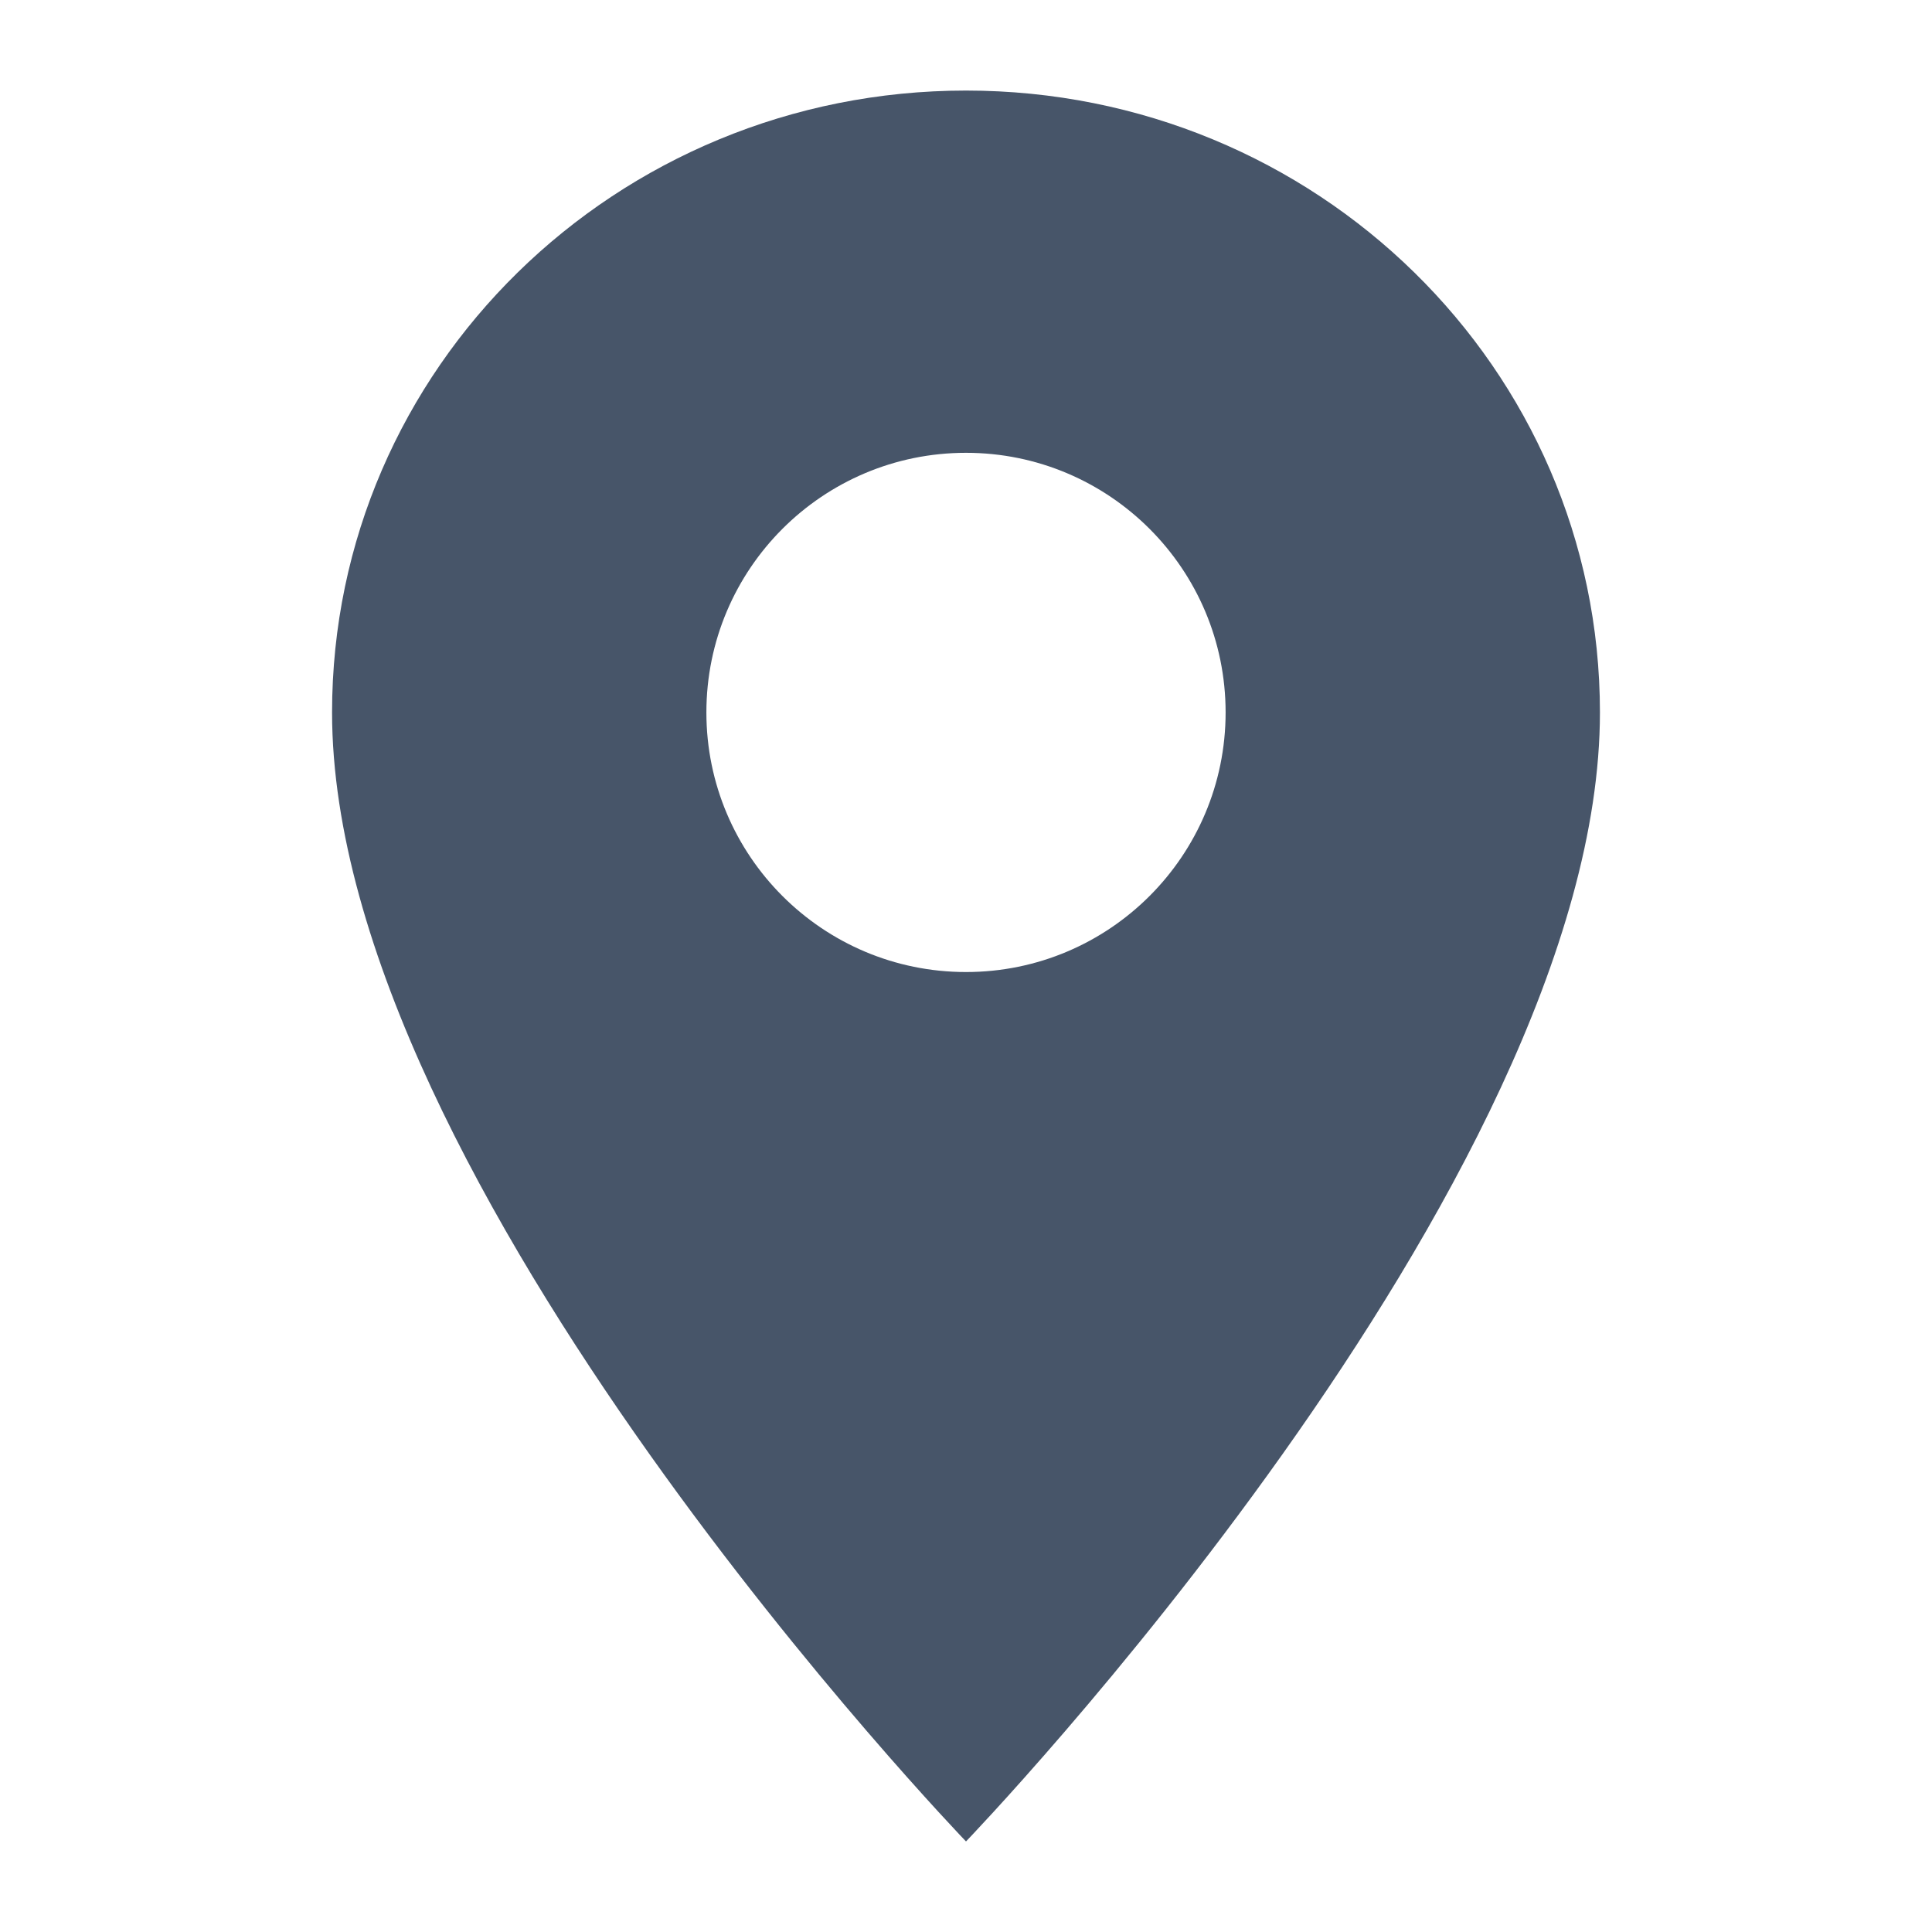
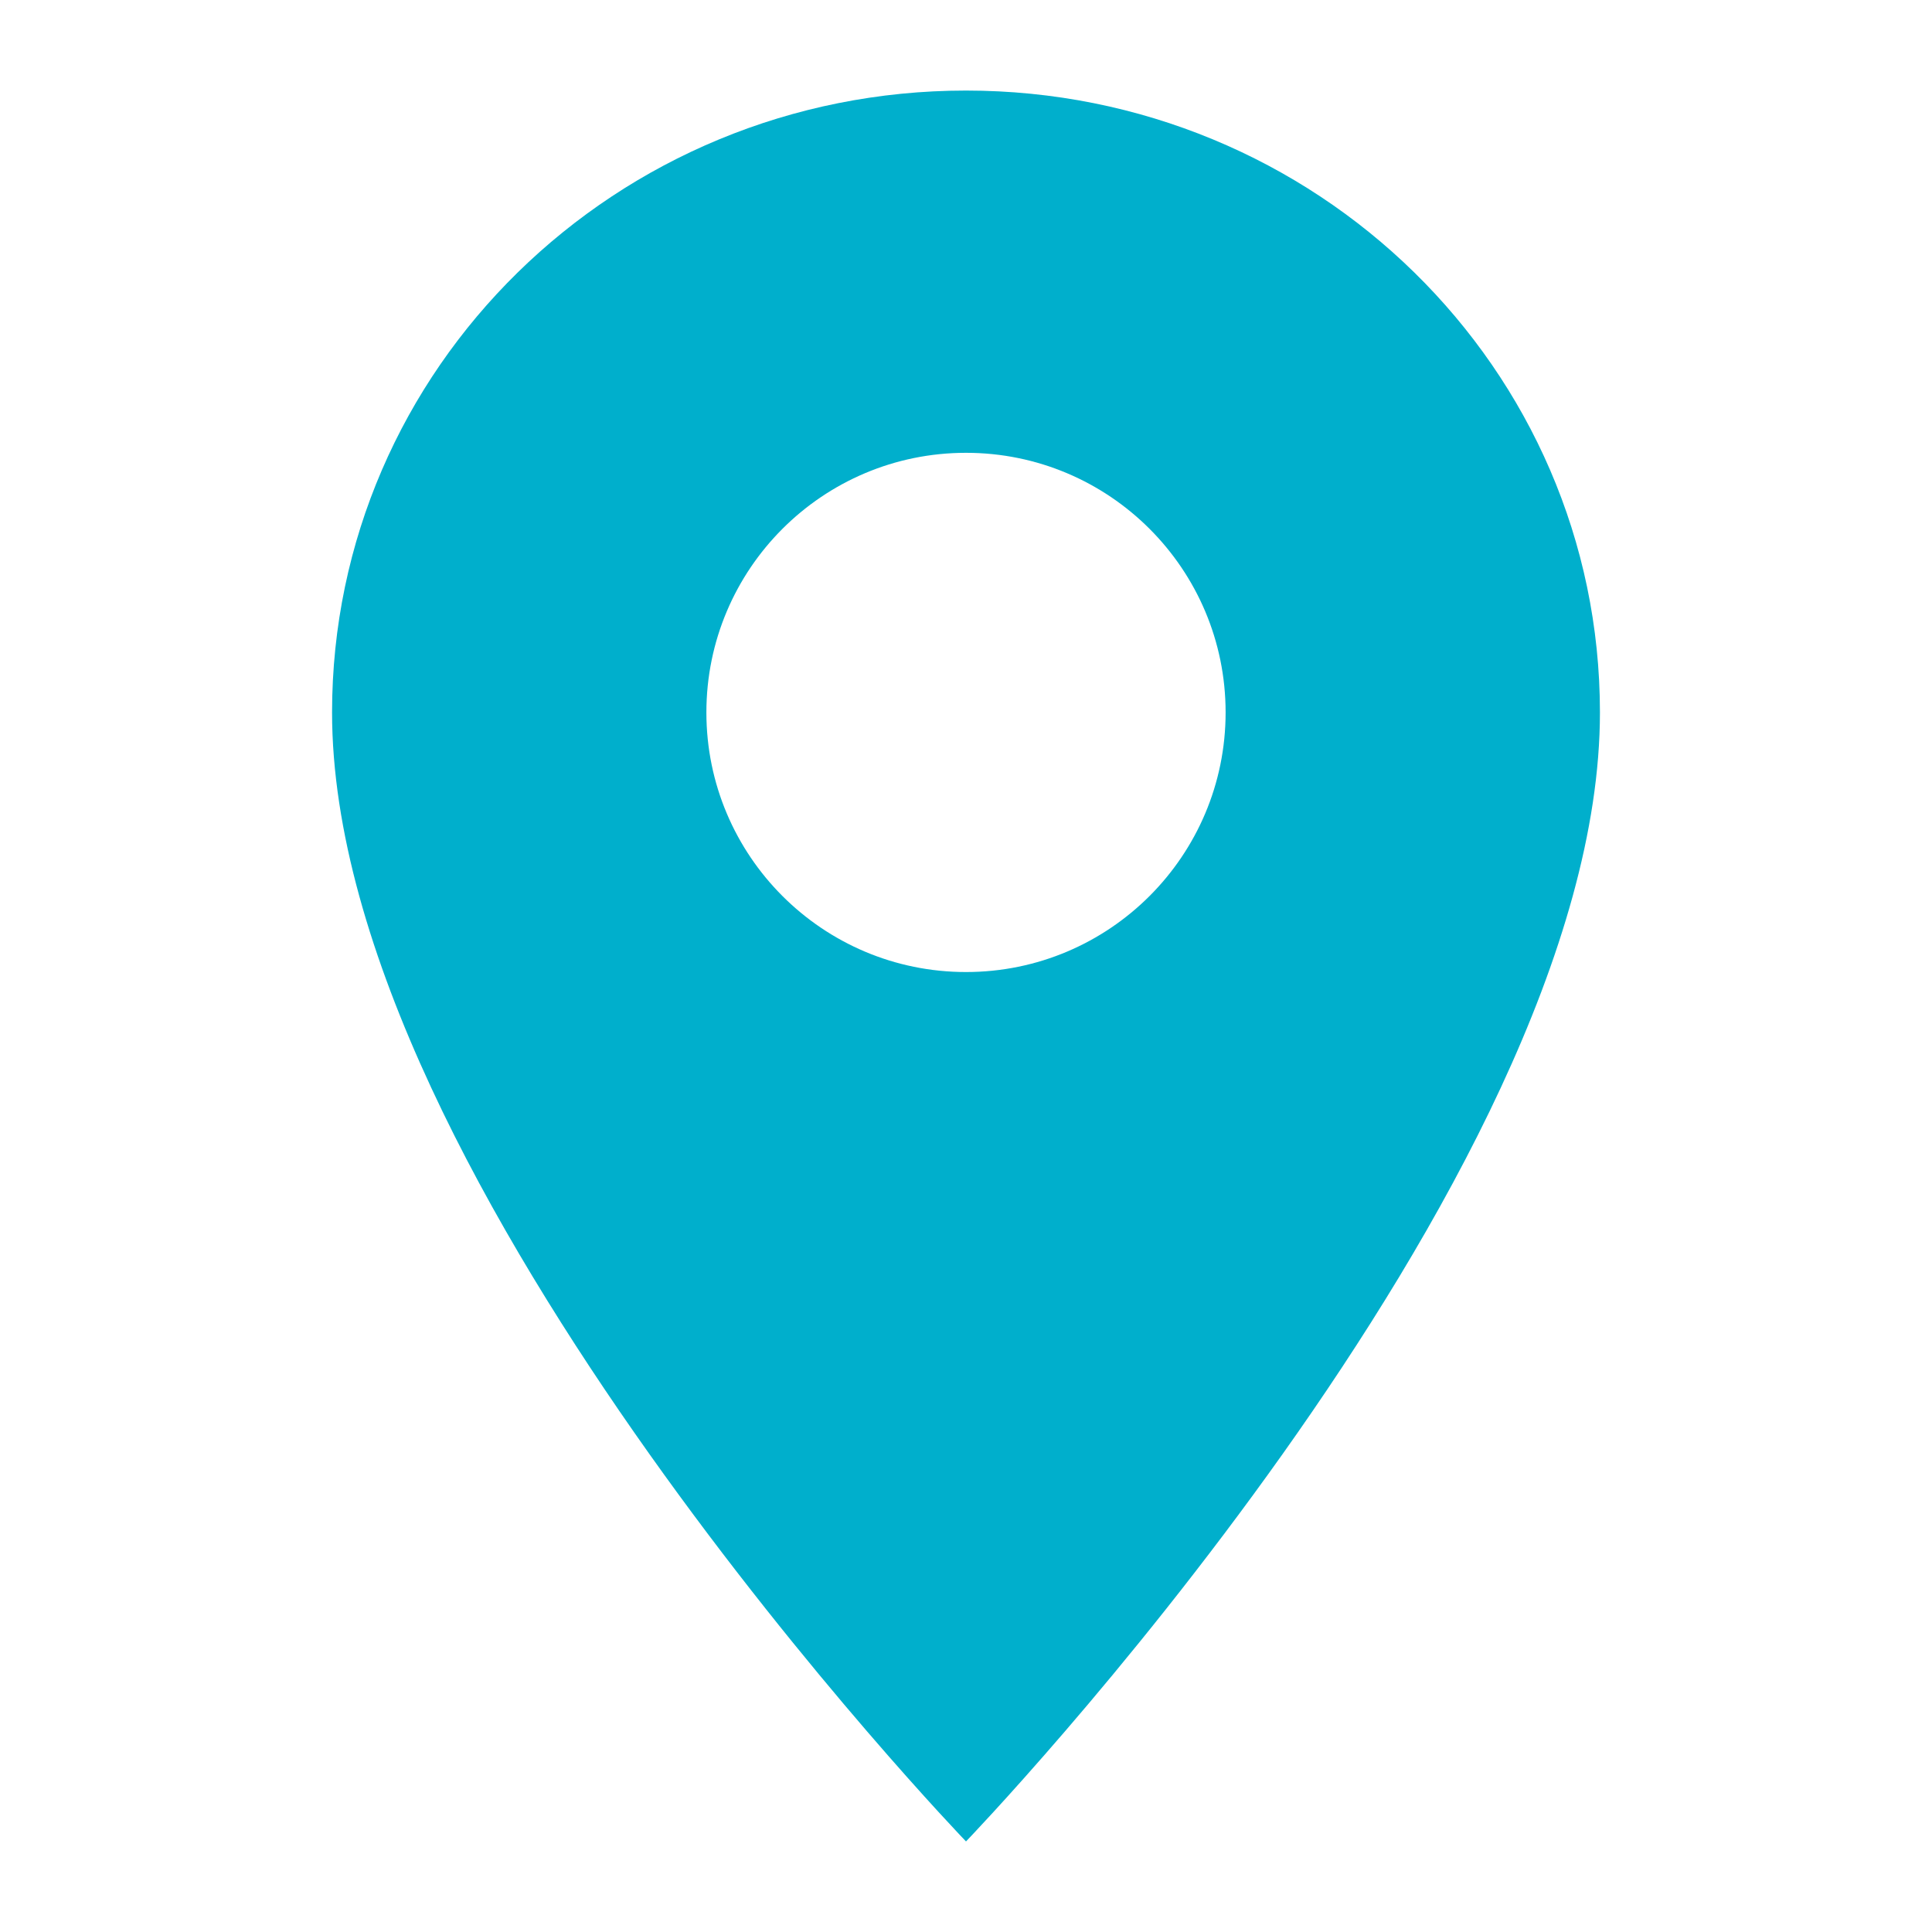
<svg xmlns="http://www.w3.org/2000/svg" viewBox="0 0 32 32">
-   <path fill="#475569" fill-rule="evenodd" d="M16 1.5C10.2 1.5 5.5 6.1 5.5 11.8 5.5 19.6 16 30.5 16 30.5S26.5 19.6 26.5 11.8C26.5 6.1 21.8 1.5 16 1.5Zm0 6a4.3 4.3 0 1 1 0 8.6 4.3 4.3 0 0 1 0-8.6Z" />
+   <path fill="#00AFCC" fill-rule="evenodd" d="M16 1.5C10.2 1.5 5.5 6.1 5.5 11.8 5.5 19.6 16 30.5 16 30.5S26.5 19.6 26.5 11.8C26.5 6.1 21.8 1.5 16 1.5Zm0 6a4.3 4.3 0 1 1 0 8.6 4.3 4.3 0 0 1 0-8.6Z" />
</svg>
